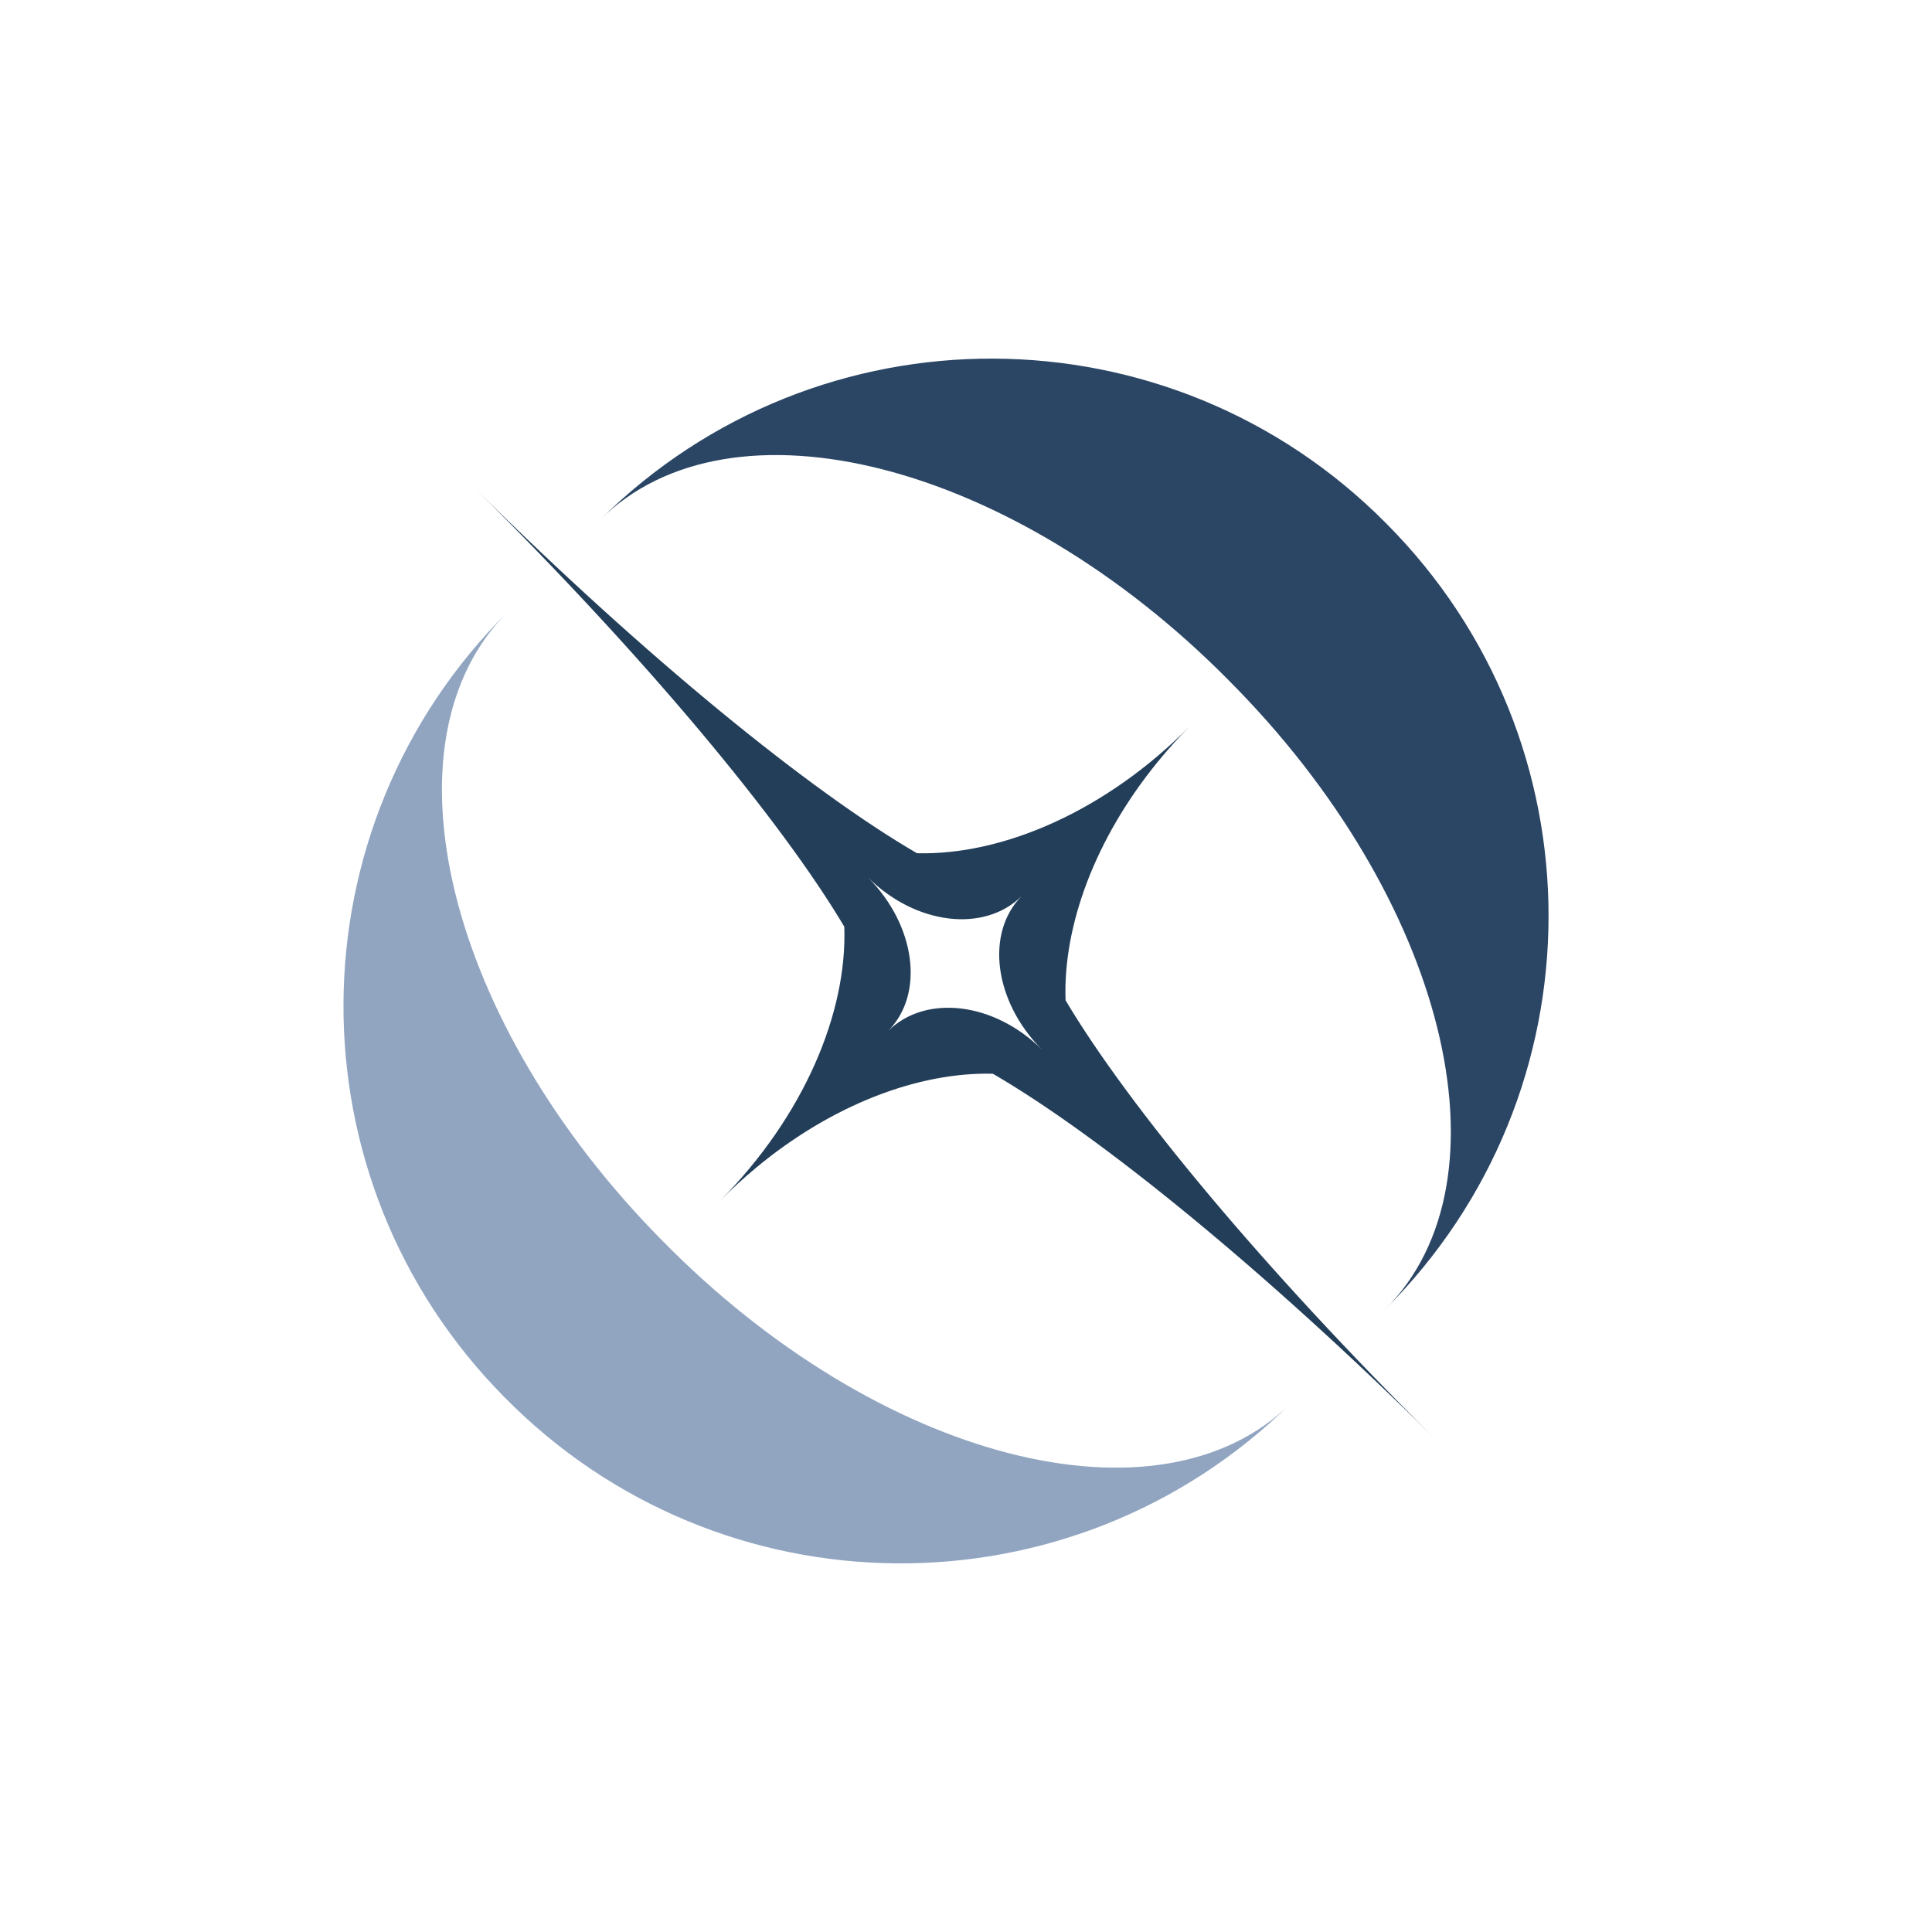
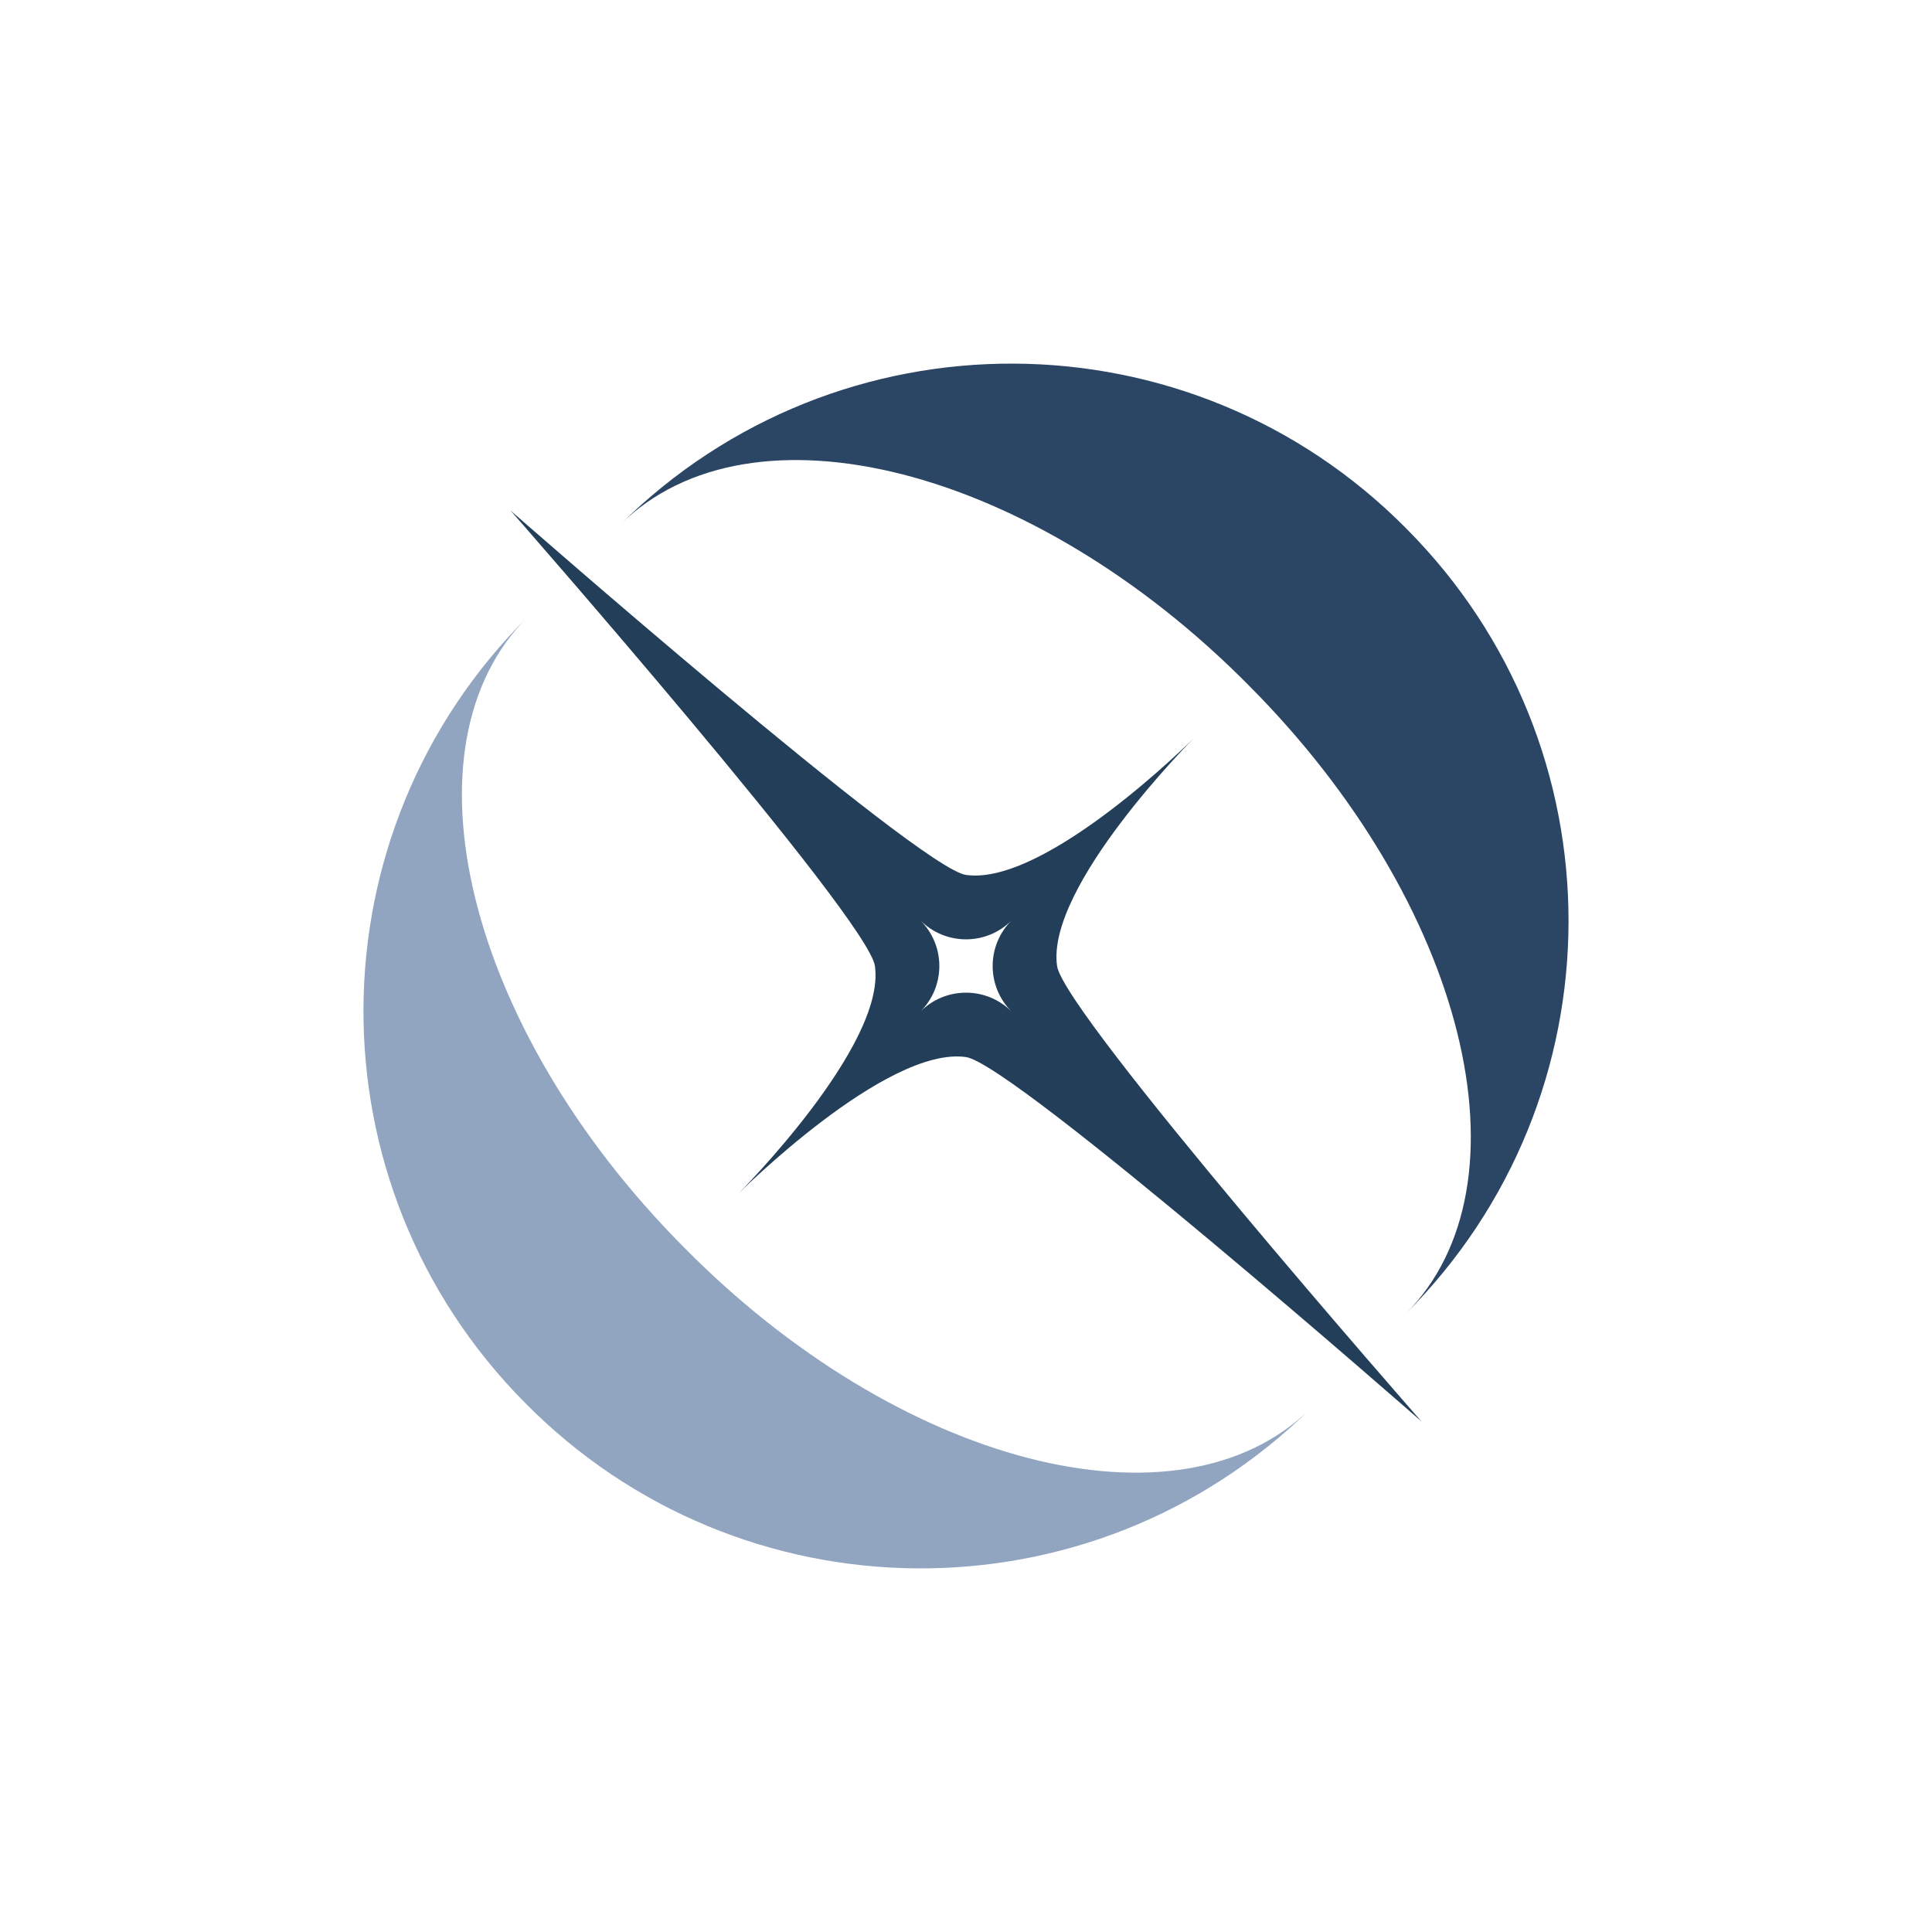
<svg xmlns="http://www.w3.org/2000/svg" version="1.1" x="0px" y="0px" width="1080px" height="1080px" viewBox="0 0 1080 1080" enable-background="new 0 0 1080 1080" xml:space="preserve">
-   <g id="Circle" display="none">
-     <circle display="inline" fill="none" stroke="#231F20" stroke-width="9" stroke-miterlimit="10" cx="540" cy="540" r="450" />
-   </g>
-   <g id="BackGround" display="none">
-     <rect y="0" display="inline" fill="none" width="1080" height="1079.999" />
-   </g>
-   <g id="Color_Background" display="none">
+   <g id="Background" display="none">
    <rect y="0.001" display="inline" fill="#E6F0F9" width="1080" height="1079.999" />
  </g>
  <g id="Left_Moon">
    <g id="XMLID_3_">
      <g>
-         <path fill="#91A5C1" d="M284.104,341.732c-73.196,72.519-34.627,229.913,86.241,351.911l0.292,0.295     c120.458,122.393,277.357,162.954,350.796,90.681c-122.405,120.458-318.915,118.885-439.372-3.508     C161.192,659.113,162.112,462.595,284.104,341.732z" />
+         <path fill="#91A5C1" d="M295.274,344.53c-73.196,72.519-34.627,229.914,86.241,351.912l0.292,0.294     c120.458,122.393,277.356,162.954,350.796,90.682c-122.405,120.457-318.915,118.884-439.372-3.509     C172.362,661.91,173.282,465.392,295.274,344.53z" />
      </g>
      <g>
		</g>
    </g>
  </g>
  <g id="Right_Moon">
    <g id="XMLID_9_">
      <g>
-         <path fill="#2B4665" d="M774.874,292.561l-0.006,0.006c121.272,121.585,121.012,318.106-0.573,439.379     c72.953-72.764,33.853-230.033-87.42-351.618l-0.285-0.3C565.721,258.03,408.691,217.999,335.495,290.517     C457.487,169.655,654.006,170.563,774.874,292.561z" />
+         <path fill="#2B4665" d="M786.044,295.358l-0.006,0.006c121.272,121.585,121.012,318.106-0.573,439.379     c72.953-72.764,33.854-230.033-87.42-351.618l-0.285-0.3c-120.869-121.999-277.898-162.029-351.095-89.511     C468.657,172.452,665.176,173.36,786.044,295.358z" />
      </g>
      <g>
		</g>
    </g>
  </g>
-   <g id="Rebranded_Star">
-     <path id="XMLID_6_" fill="#233E59" d="M664.957,406.114c-6.344,6.409-12.279,13.014-17.782,19.765l-0.953-0.839   c-33.264,33.605-69.374,57.586-99.884,68.53c-9.582-3.563-20.922-9.167-33.741-16.61   C560.813,478.203,618.297,453.251,664.957,406.114z M646.222,425.04l0.953,0.839c-35.023,42.896-53.011,91.656-51.518,133.301   c-7.559-12.729-13.284-24.006-16.943-33.551C589.34,495.002,612.958,458.645,646.222,425.04z M546.338,493.57   c30.51-10.944,66.62-34.925,99.884-68.53c-33.264,33.605-56.882,69.962-67.508,100.588c-5.802-15.1-6.457-25.866-1.186-31.192   C572.257,499.762,561.489,499.211,546.338,493.57z M571.133,500.898c0.052-0.053,0.099-0.1,0.15-0.152   c-7.379,7.455-5.952,22.627,2.596,42.684c-3.448,18.393-0.979,33.567,8.359,43.091   C555.674,559.695,550.712,521.527,571.133,500.898z M571.283,500.746c-0.052,0.052-0.099,0.1-0.15,0.152   c-20.997,20.778-59.429,16.084-86.062-10.55c9.6,9.502,24.935,11.911,43.504,8.236C548.718,506.928,563.904,508.2,571.283,500.746z    M546.338,493.57c15.151,5.641,25.919,6.192,31.19,0.866c-5.271,5.326-4.616,16.092,1.186,31.192   c-2.16,6.189-3.771,12.151-4.835,17.801c-8.548-20.057-9.975-35.229-2.596-42.684c-7.379,7.455-22.565,6.182-42.708-2.161   C534.221,497.47,540.164,495.786,546.338,493.57z M512.597,476.96c12.818,7.443,24.159,13.047,33.741,16.61   c-6.174,2.216-12.117,3.9-17.763,5.014c-13.869-5.745-30.08-14.838-47.72-26.752C490.778,474.982,501.435,476.674,512.597,476.96z    M578.714,525.628c3.659,9.545,9.385,20.823,16.943,33.551c0.4,11.159,2.207,21.805,5.452,31.688   c-12.081-17.517-21.352-33.636-27.23-47.438C574.942,537.779,576.554,531.818,578.714,525.628z M512.597,476.96   c-11.163-0.287-21.819-1.978-31.742-5.128c-28.654-19.339-61.067-46.105-93.271-77.983c32.205,31.878,59.299,64.017,78.929,92.473   c3.251,9.89,5.051,20.529,5.452,31.688c-35.292-59.375-110.857-150.37-206.239-244.786   C361.106,367.64,452.867,442.274,512.597,476.96z M601.109,590.868c-3.245-9.884-5.052-20.529-5.452-31.688   c35.292,59.374,110.857,150.37,206.239,244.786c-95.382-94.416-187.142-169.051-246.872-203.737   c11.162,0.287,21.826,1.985,31.742,5.129c28.66,19.346,61.073,46.111,93.278,77.99C647.84,651.469,620.745,619.33,601.109,590.868z    M480.855,471.832c17.64,11.914,33.851,21.007,47.72,26.752c-18.569,3.675-33.904,1.266-43.504-8.236   c0.108,0.107,0.216,0.214,0.32,0.327c9.337,9.524,11.807,24.699,8.358,43.091c-5.886-13.81-15.144-29.927-27.237-47.445   c-4.507-13.767-11.825-26.049-22.061-36.181C454.687,460.272,467.048,467.46,480.855,471.832z M573.879,543.43   c5.879,13.803,15.149,29.922,27.23,47.438c4.512,13.762,11.825,26.049,22.061,36.182c-10.235-10.133-22.597-17.32-36.403-21.692   c-17.639-11.902-33.852-21.008-47.713-26.746c18.57-3.675,33.905-1.266,43.504,8.236c-0.108-0.107-0.217-0.214-0.319-0.327   C572.9,576.997,570.431,561.822,573.879,543.43z M480.855,471.832c-13.807-4.372-26.168-11.56-36.404-21.692   c10.236,10.132,17.554,22.414,22.061,36.181c-19.629-28.456-46.724-60.594-78.929-92.473   C419.788,425.727,452.201,452.493,480.855,471.832z M623.17,627.05c-10.235-10.133-17.549-22.42-22.061-36.182   c19.636,28.462,46.73,60.601,78.936,92.479c-32.205-31.879-64.618-58.645-93.278-77.99   C600.573,609.729,612.935,616.917,623.17,627.05z M496.496,576.298c20.997-20.777,59.429-16.084,86.062,10.55   c-9.6-9.502-24.935-11.911-43.504-8.236c-20.143-8.343-35.329-9.615-42.708-2.16C496.397,576.398,496.444,576.351,496.496,576.298z    M493.749,533.766c3.449-18.392,0.979-33.567-8.358-43.091c26.563,26.826,31.526,64.994,11.105,85.623   c-0.052,0.053-0.099,0.101-0.151,0.153C503.724,568.996,502.297,553.823,493.749,533.766z M466.512,486.321   c12.093,17.518,21.351,33.635,27.237,47.445c-1.056,5.658-2.68,11.618-4.833,17.814c-3.66-9.546-9.38-20.829-16.953-33.57   C471.563,506.851,469.764,496.211,466.512,486.321z M539.053,578.611c13.862,5.738,30.075,14.844,47.713,26.746   c-9.916-3.144-20.58-4.842-31.742-5.129c-12.805-7.429-24.14-13.039-33.722-16.602   C527.469,581.405,533.414,579.732,539.053,578.611z M493.749,533.766c8.548,20.057,9.975,35.23,2.596,42.685   c7.379-7.455,22.566-6.183,42.708,2.16c-5.64,1.121-11.584,2.794-17.751,5.016c-15.159-5.647-25.931-6.193-31.202-0.867   c5.271-5.326,4.611-16.087-1.184-31.18C491.069,545.384,492.693,539.424,493.749,533.766z M471.964,518.01   c7.573,12.742,13.292,24.024,16.953,33.57c-10.634,30.619-34.246,66.971-67.51,100.576l0.848,0.943   c-6.695,5.572-13.239,11.574-19.583,17.982C449.331,623.945,473.697,566.21,471.964,518.01z M521.302,583.627   c9.582,3.563,20.917,9.173,33.722,16.602c-41.659-1.069-90.232,17.413-132.77,52.871l-0.848-0.943   C454.67,618.551,490.785,594.564,521.302,583.627z M488.917,551.58c5.794,15.093,6.455,25.854,1.184,31.18   c5.271-5.326,16.043-4.78,31.202,0.867c-30.517,10.938-66.632,34.924-99.896,68.529C454.67,618.551,478.283,582.199,488.917,551.58   z" />
+   <g id="PerfectStar">
+     <g>
+       <g id="XMLID_1_">
+         <g>
+           <path fill="#233E59" d="M540,489.088c44.548,6.364,127.279-76.368,127.279-76.368S584.548,495.452,590.911,540      c3.818,26.729,203.647,254.559,203.647,254.559S566.729,594.73,540,590.912c-44.548-6.364-127.279,76.367-127.279,76.367      S495.452,584.548,489.088,540c-3.818-26.729-203.647-254.559-203.647-254.559S513.271,485.27,540,489.088z M565.456,514.544      c-14.072,14.072-36.841,14.072-50.912,0c14.071,14.072,14.071,36.841,0,50.912c14.071-14.071,36.84-14.071,50.912,0      C551.384,551.385,551.384,528.616,565.456,514.544z" />
+         </g>
+         <g>
+ 			</g>
+       </g>
+     </g>
    <g>
	</g>
    <g>
	</g>
    <g>
	</g>
    <g>
	</g>
    <g>
	</g>
    <g>
	</g>
  </g>
</svg>
